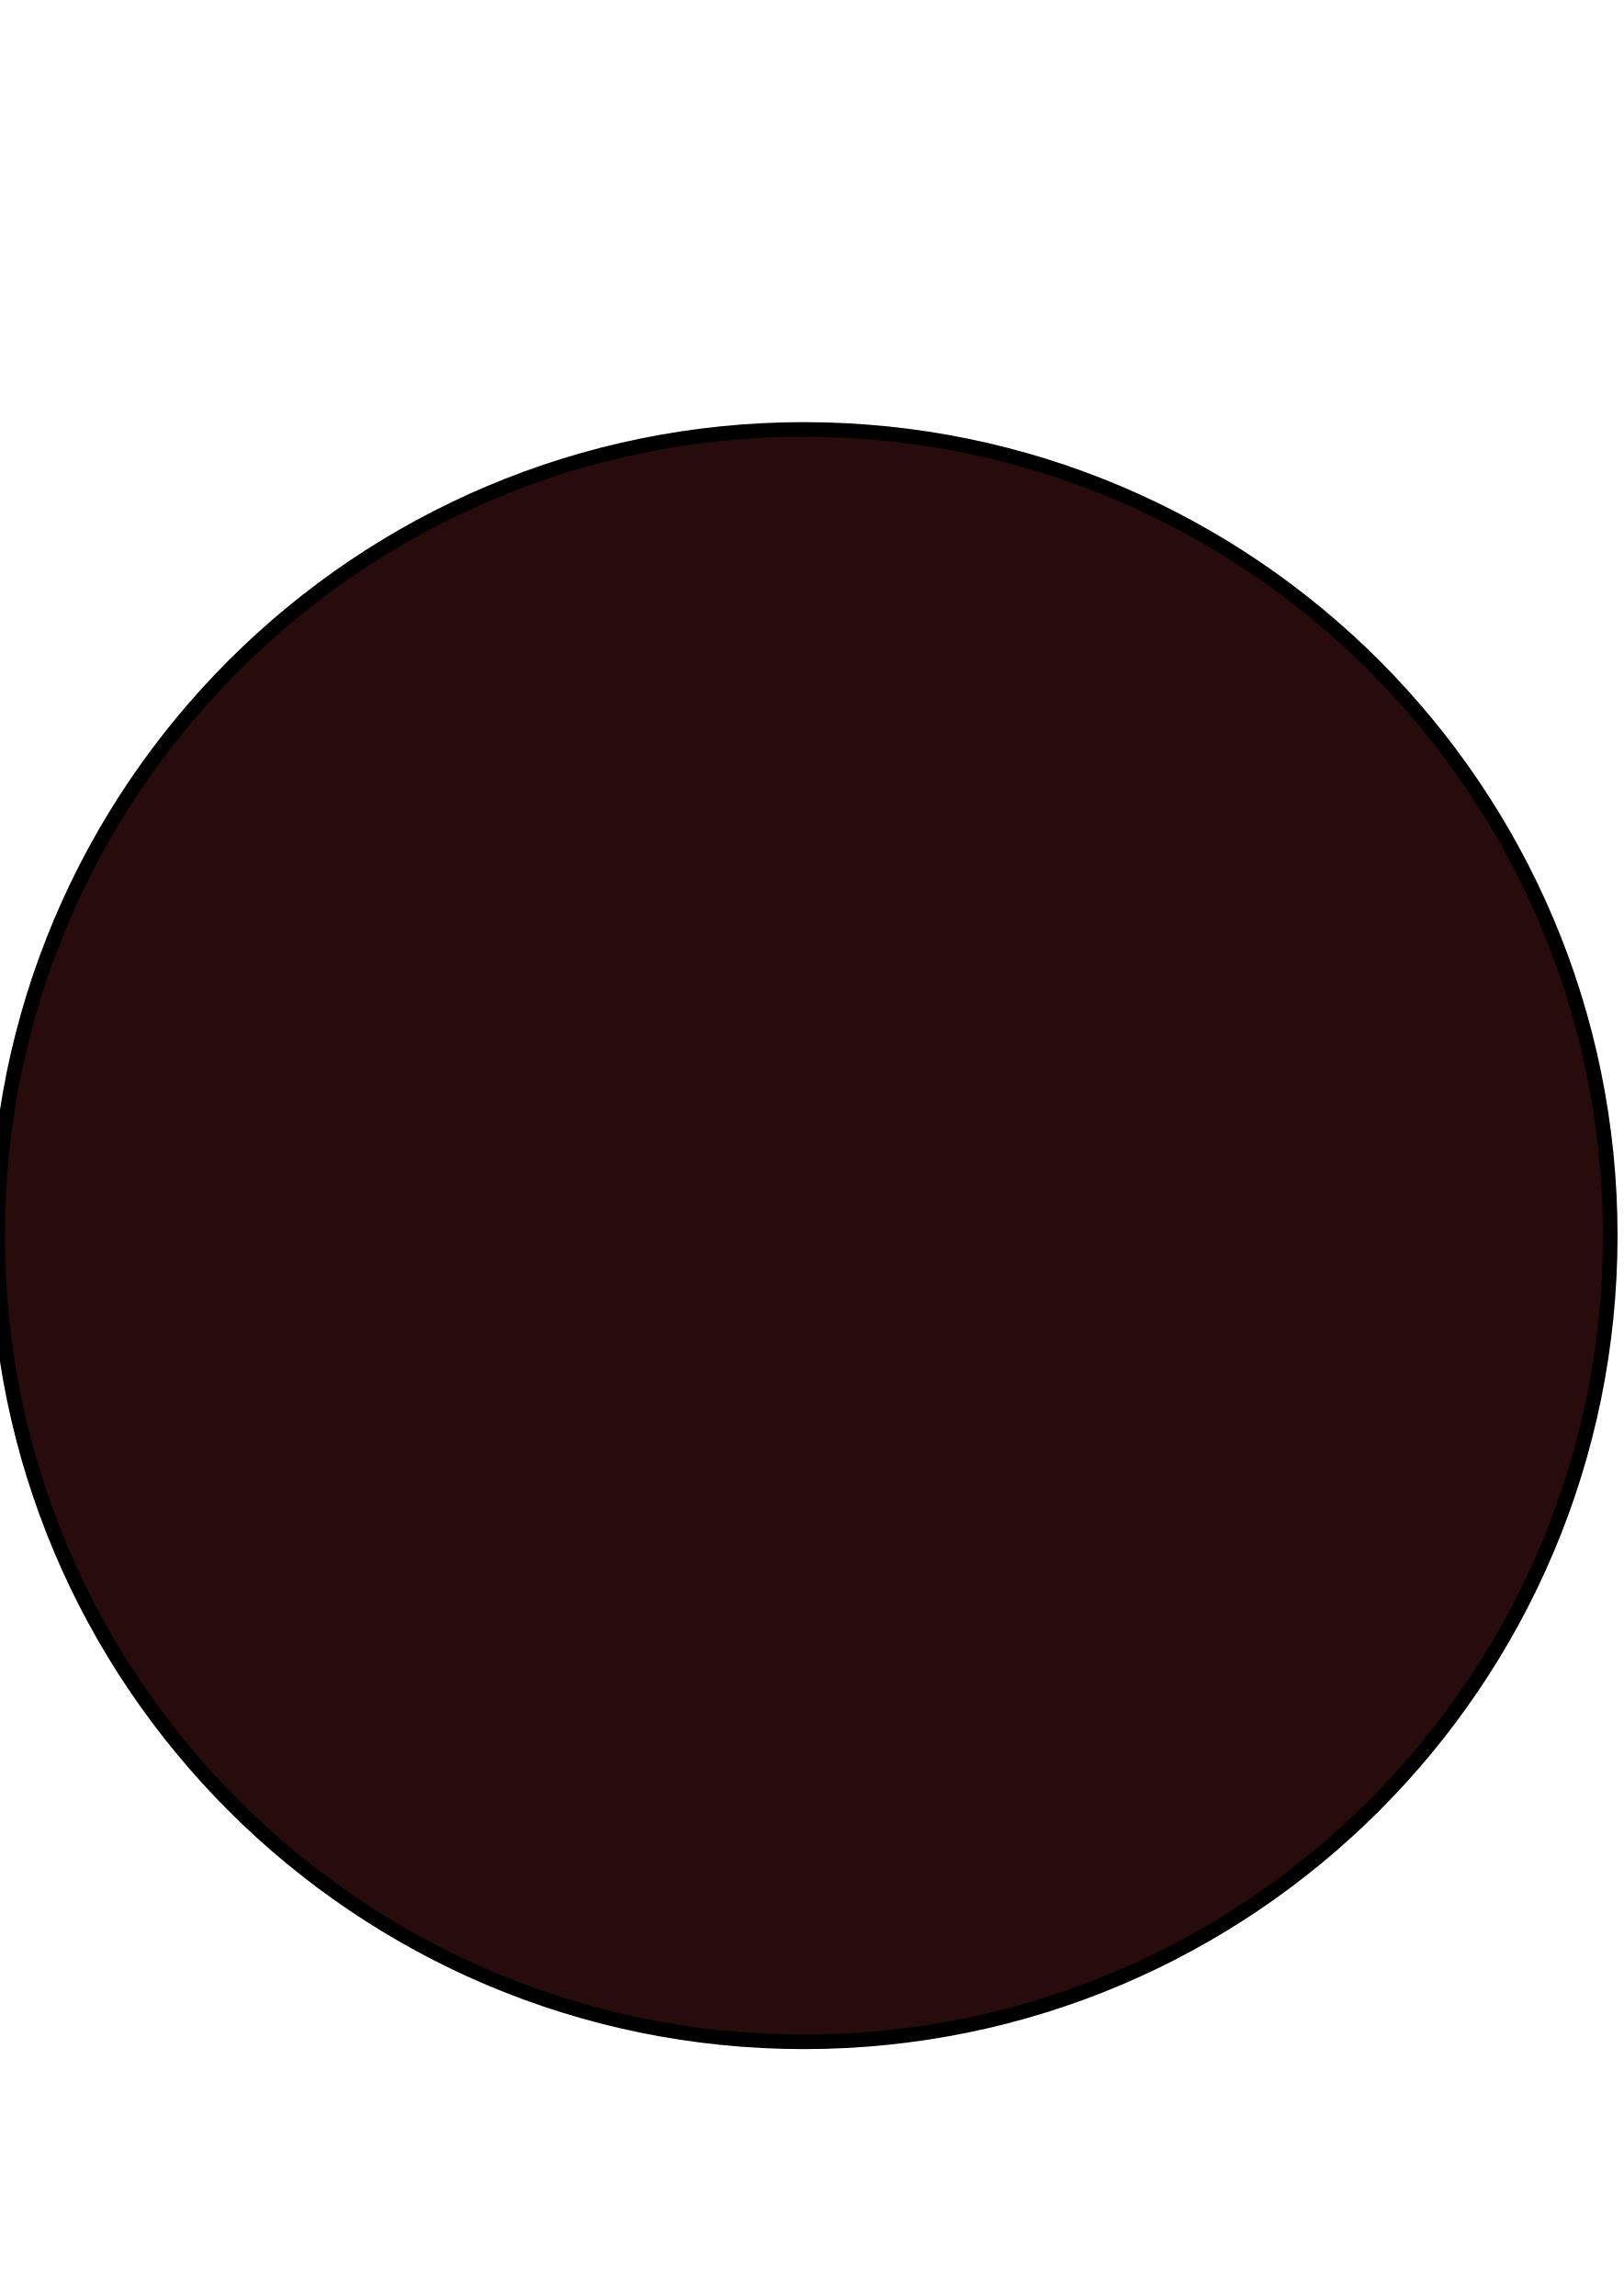
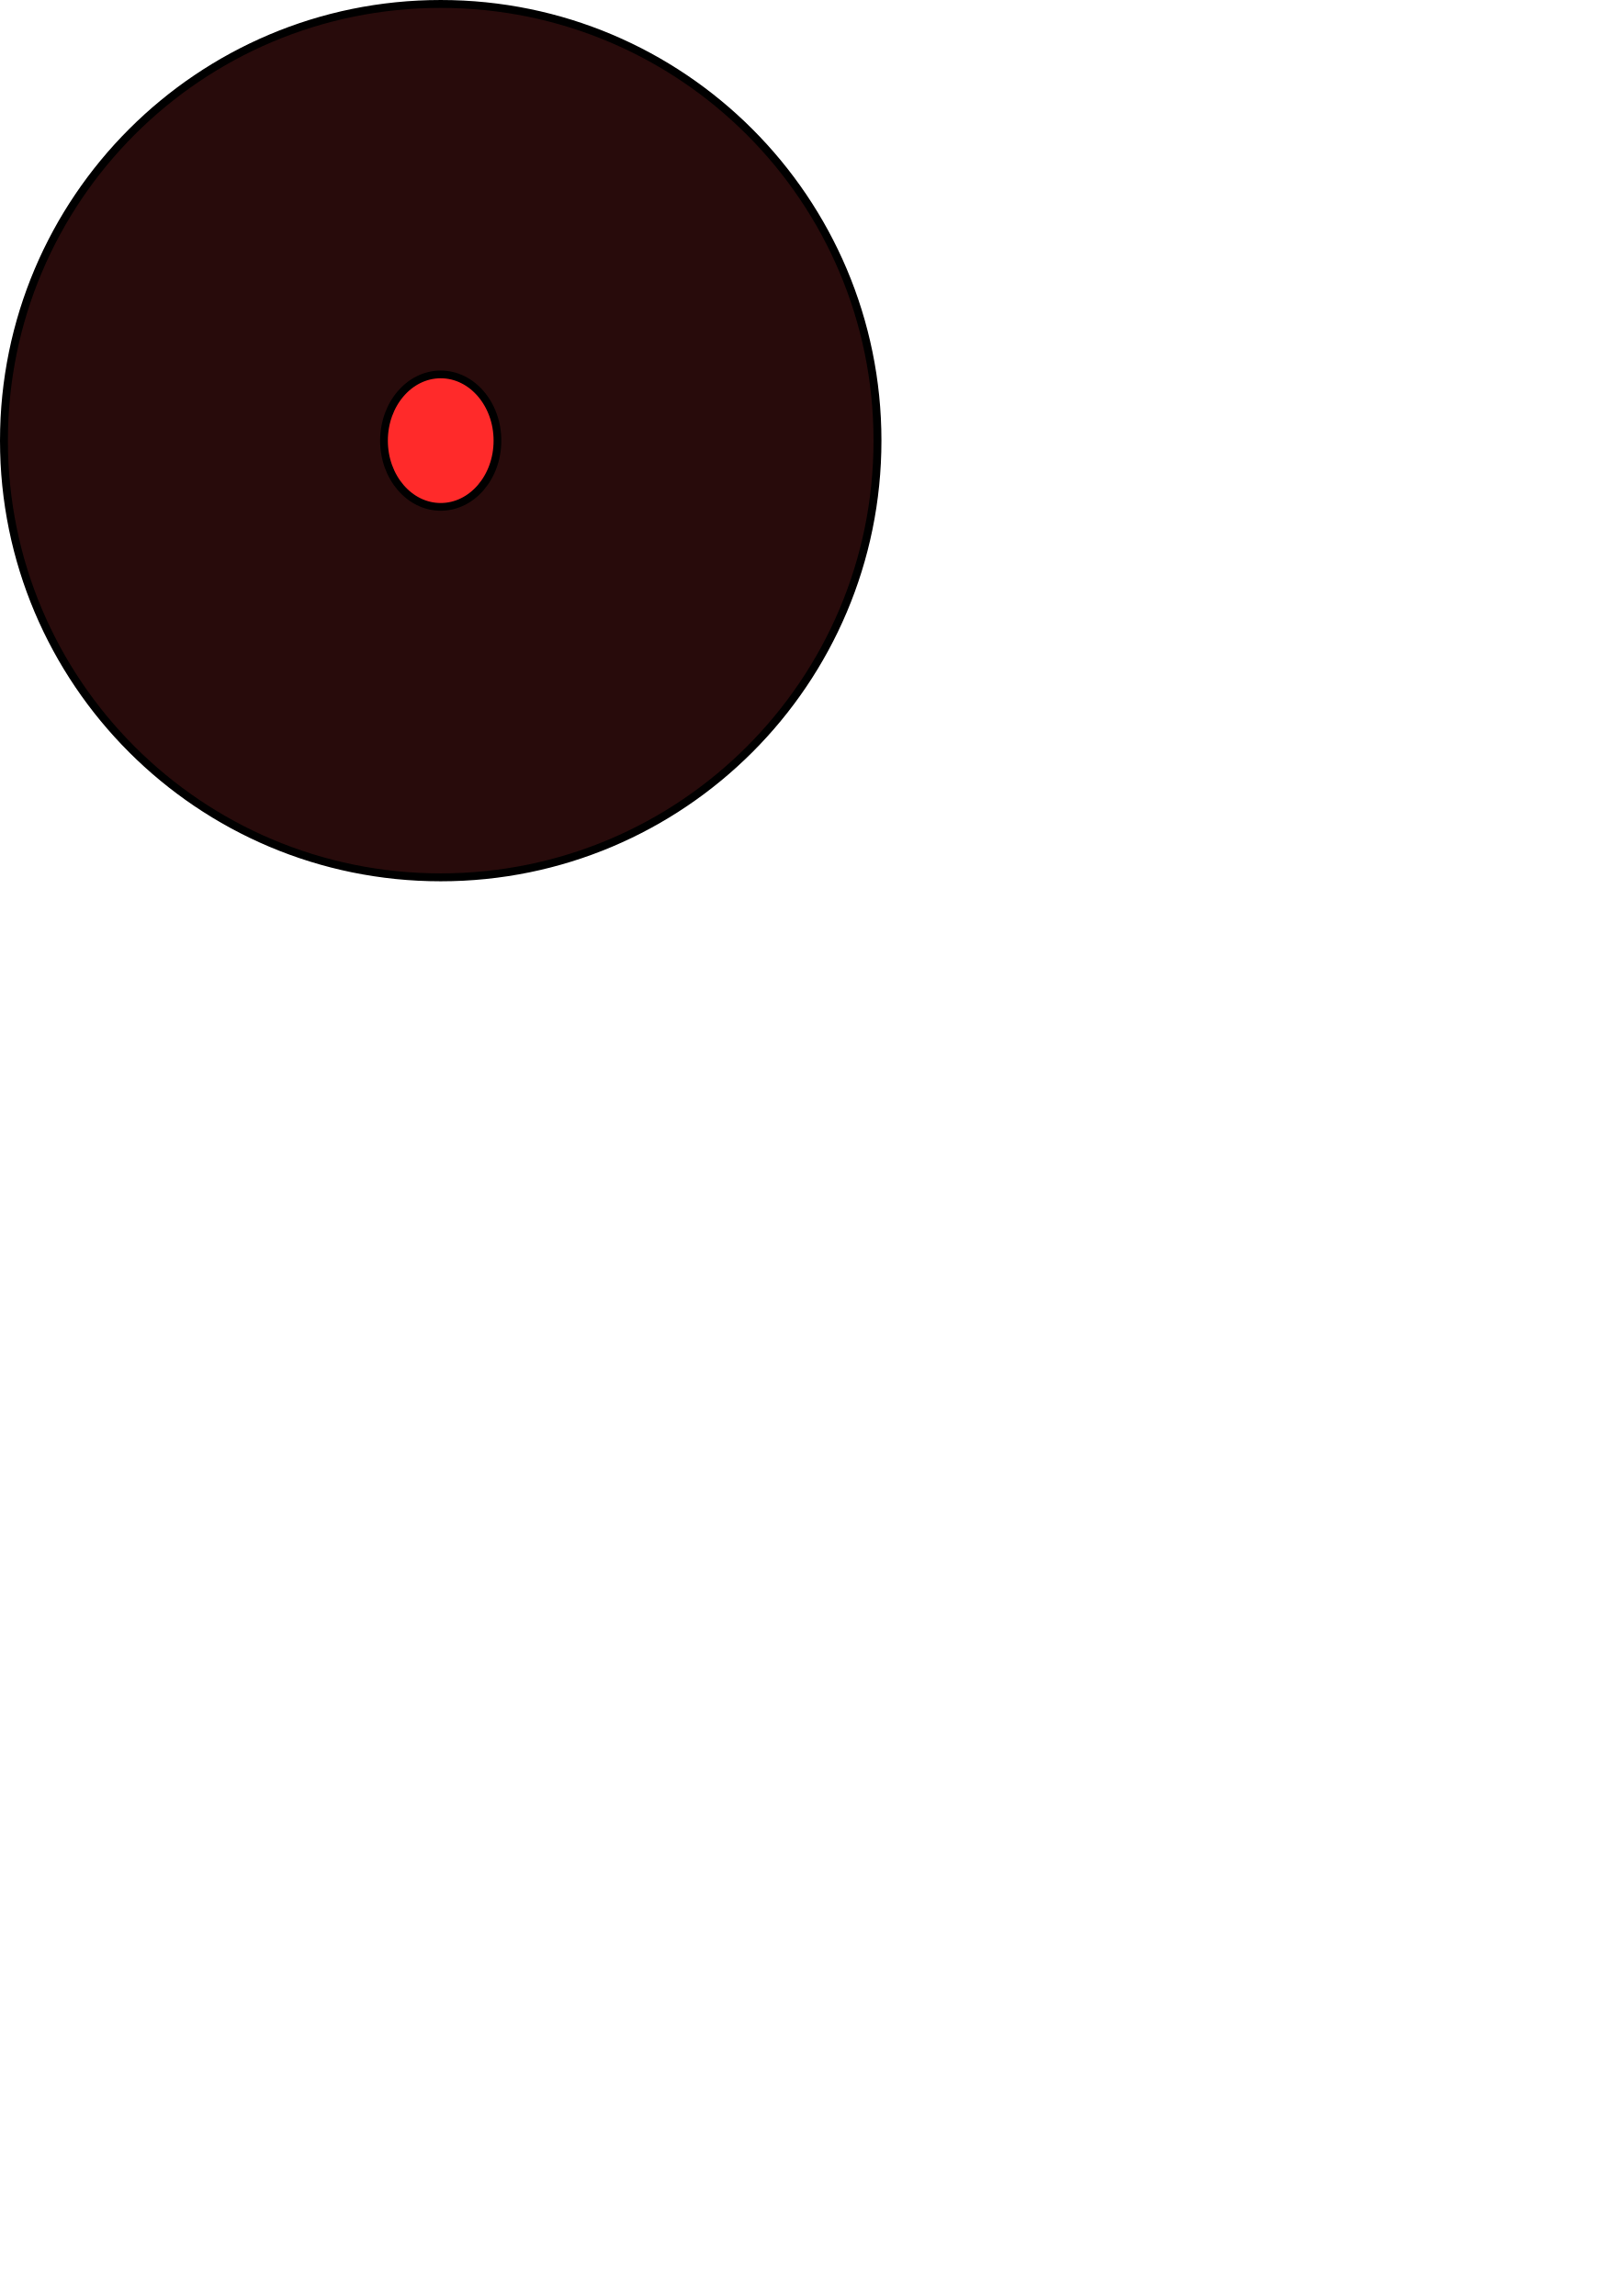
<svg xmlns="http://www.w3.org/2000/svg" width="210mm" height="297mm" viewBox="0 0 210 297" version="1.1" id="svg1">
  <defs id="defs1" />
  <g id="layer1">
-     <circle style="fill:#280b0b;stroke:#000000;stroke-width:1.889" id="path1" cx="103.974" cy="159.834" r="104.285" />
+     <circle style="fill:#280b0b;stroke:#000000;stroke-width:1.023" id="Base" cx="57" cy="57" r="56.488" />
+   </g>
+   <g id="layer2">
+     <ellipse style="fill:#ff2a2a;stroke:#000000;stroke-width:1" id="Hat" cx="57" cy="57" rx="7.337" ry="8.567" />
  </g>
</svg>
